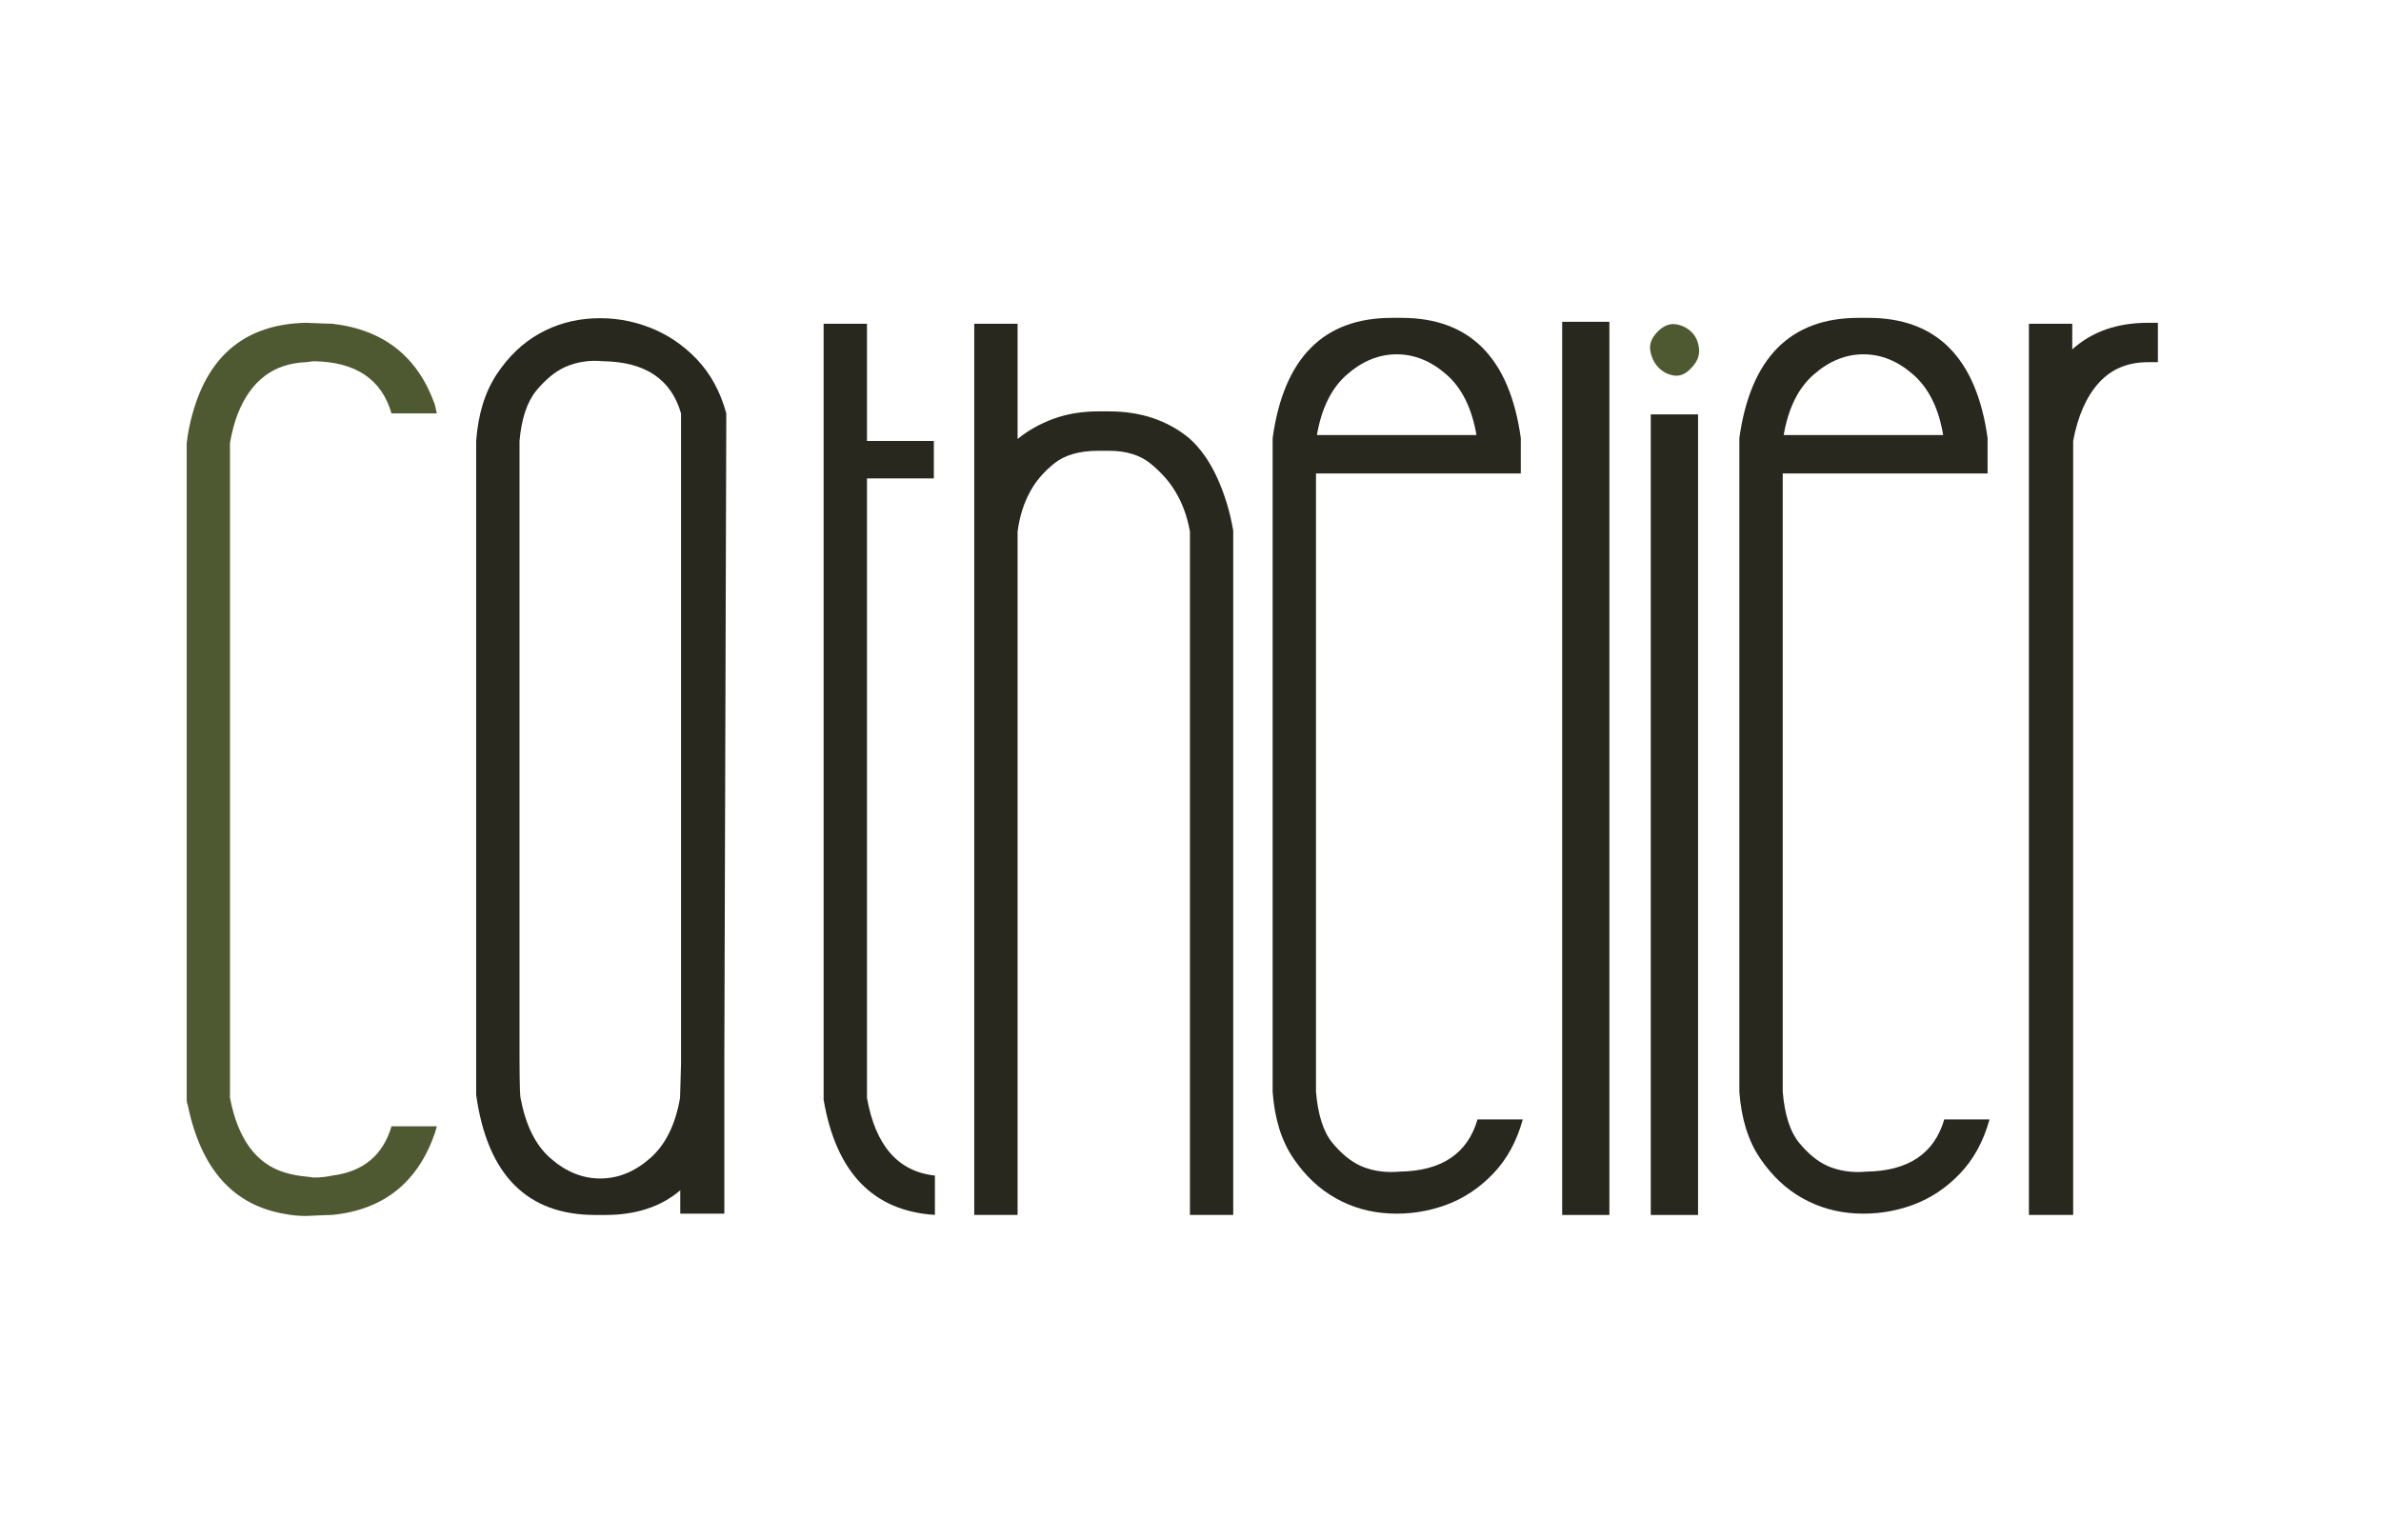
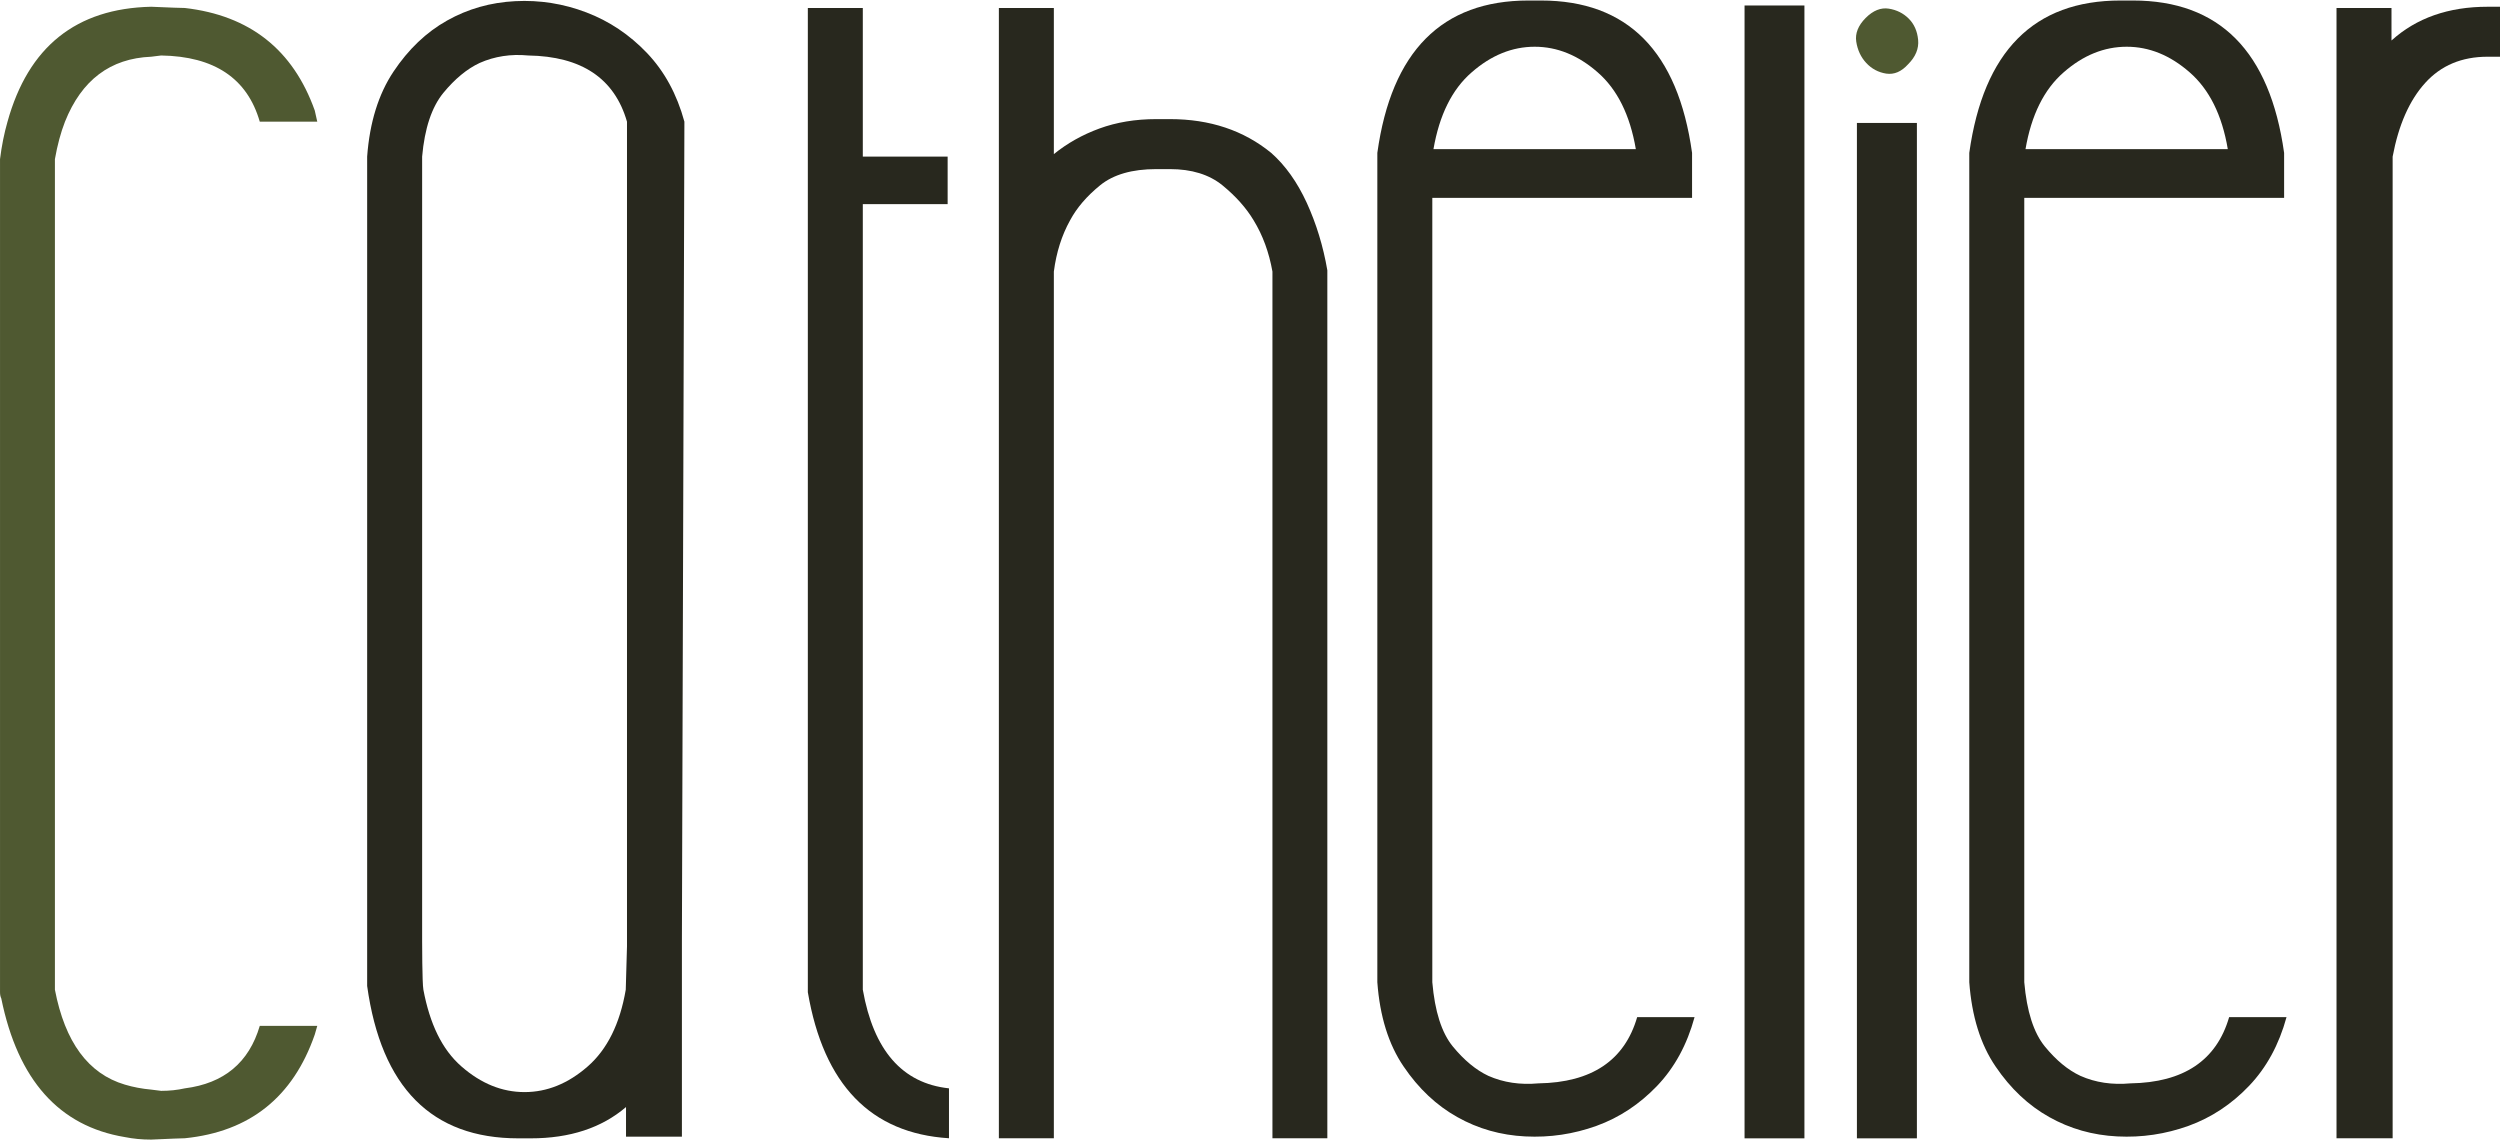
- <svg xmlns="http://www.w3.org/2000/svg" width="141.824pt" height="91.681pt" viewBox="0 0 141.824 91.681">
+ <svg xmlns="http://www.w3.org/2000/svg" viewBox="11.12 18.91 117.41 53.52">
  <path fill-rule="nonzero" fill="rgb(15.637%, 15.729%, 11.705%)" fill-opacity="1" d="M 51.641 65.391 L 51.641 28.496 L 55.625 28.496 L 55.625 26.266 L 51.641 26.266 L 51.641 19.285 L 49.059 19.285 L 49.059 65.508 C 49.801 69.848 52.012 72.137 55.688 72.367 L 55.688 70.023 C 53.496 69.789 52.145 68.242 51.641 65.391 " />
  <path fill-rule="nonzero" fill="rgb(15.637%, 15.729%, 11.705%)" fill-opacity="1" d="M 70.82 26.09 C 69.527 25.035 67.945 24.504 66.066 24.504 L 65.422 24.504 C 64.445 24.504 63.555 24.652 62.754 24.945 C 61.953 25.238 61.238 25.641 60.613 26.148 L 60.613 19.285 L 58.031 19.285 L 58.031 72.367 L 60.613 72.367 L 60.613 31.664 C 60.73 30.762 60.984 29.961 61.375 29.258 C 61.688 28.672 62.156 28.125 62.785 27.613 C 63.41 27.105 64.289 26.852 65.422 26.852 L 66.066 26.852 C 67.082 26.852 67.906 27.105 68.531 27.613 C 69.156 28.125 69.645 28.672 69.996 29.258 C 70.426 29.961 70.719 30.762 70.879 31.664 L 70.879 72.367 L 73.457 72.367 L 73.457 31.605 C 73.262 30.469 72.938 29.414 72.492 28.438 C 72.043 27.461 71.484 26.676 70.82 26.09 " />
  <path fill-rule="nonzero" fill="rgb(15.637%, 15.729%, 11.705%)" fill-opacity="1" d="M 80.234 22.309 C 81.152 21.504 82.141 21.105 83.195 21.105 C 84.25 21.105 85.238 21.504 86.156 22.309 C 87.074 23.109 87.672 24.312 87.945 25.914 L 78.441 25.914 C 78.719 24.312 79.312 23.109 80.234 22.309 M 83.371 69.789 C 82.512 69.867 81.73 69.75 81.023 69.438 C 80.438 69.164 79.883 68.703 79.352 68.059 C 78.824 67.414 78.504 66.406 78.387 65.039 L 78.387 28.203 L 90.586 28.203 L 90.586 26.09 C 89.922 21.32 87.555 18.934 83.488 18.934 L 82.902 18.934 C 78.836 18.934 76.469 21.32 75.805 26.09 L 75.805 65.039 C 75.922 66.641 76.332 67.961 77.039 68.996 C 77.742 70.035 78.582 70.824 79.559 71.371 C 80.535 71.922 81.602 72.223 82.754 72.281 C 83.91 72.34 85.023 72.172 86.098 71.785 C 87.176 71.395 88.121 70.766 88.945 69.906 C 89.766 69.047 90.352 67.969 90.703 66.68 L 88.008 66.68 C 87.418 68.711 85.875 69.75 83.371 69.789 " />
  <path fill-rule="nonzero" fill="rgb(15.637%, 15.729%, 11.705%)" fill-opacity="1" d="M 93.051 72.371 L 95.863 72.371 L 95.863 19.168 L 93.051 19.168 Z M 93.051 72.371 " />
  <path fill-rule="nonzero" fill="rgb(15.637%, 15.729%, 11.705%)" fill-opacity="1" d="M 98.328 72.371 L 101.145 72.371 L 101.145 24.684 L 98.328 24.684 Z M 98.328 72.371 " />
  <path fill-rule="nonzero" fill="rgb(15.637%, 15.729%, 11.705%)" fill-opacity="1" d="M 108.035 22.309 C 108.953 21.504 109.941 21.105 111 21.105 C 112.051 21.105 113.039 21.504 113.957 22.309 C 114.875 23.109 115.477 24.312 115.746 25.914 L 106.246 25.914 C 106.52 24.312 107.117 23.109 108.035 22.309 M 111.172 69.789 C 110.312 69.867 109.531 69.75 108.828 69.438 C 108.238 69.164 107.684 68.703 107.156 68.059 C 106.629 67.414 106.305 66.406 106.188 65.039 L 106.188 28.203 L 118.391 28.203 L 118.391 26.09 C 117.723 21.32 115.355 18.934 111.289 18.934 L 110.703 18.934 C 106.637 18.934 104.273 21.32 103.605 26.09 L 103.605 65.039 C 103.723 66.641 104.133 67.961 104.84 68.996 C 105.543 70.035 106.383 70.824 107.359 71.371 C 108.34 71.922 109.402 72.223 110.559 72.281 C 111.711 72.34 112.824 72.172 113.902 71.785 C 114.977 71.395 115.926 70.766 116.746 69.906 C 117.566 69.047 118.152 67.969 118.504 66.68 L 115.809 66.68 C 115.219 68.711 113.676 69.75 111.172 69.789 " />
  <path fill-rule="nonzero" fill="rgb(15.637%, 15.729%, 11.705%)" fill-opacity="1" d="M 127.949 19.227 C 126.109 19.227 124.605 19.754 123.434 20.812 L 123.434 19.285 L 120.852 19.285 L 120.852 72.367 L 123.488 72.367 L 123.488 26.266 C 123.766 24.781 124.273 23.625 125.016 22.805 C 125.758 21.984 126.734 21.574 127.949 21.574 L 128.535 21.574 L 128.535 19.227 Z M 127.949 19.227 " />
  <path fill-rule="nonzero" fill="rgb(31.053%, 35.052%, 19.322%)" fill-opacity="1" d="M 100.762 19.785 C 100.508 19.531 100.195 19.375 99.824 19.316 C 99.453 19.258 99.09 19.402 98.738 19.754 C 98.387 20.109 98.238 20.48 98.297 20.867 C 98.359 21.262 98.512 21.594 98.766 21.867 C 99.02 22.141 99.336 22.309 99.703 22.367 C 100.078 22.422 100.418 22.277 100.734 21.926 C 101.086 21.574 101.242 21.191 101.203 20.781 C 101.164 20.371 101.016 20.039 100.762 19.785 " />
  <path fill-rule="nonzero" fill="rgb(31.053%, 35.052%, 19.322%)" fill-opacity="1" d="M 14.172 24.625 C 14.953 22.668 16.301 21.652 18.219 21.574 L 18.688 21.516 C 21.188 21.555 22.734 22.59 23.32 24.625 L 26.02 24.625 L 25.902 24.098 C 24.883 21.242 22.852 19.637 19.801 19.285 C 19.645 19.285 19.117 19.266 18.219 19.227 C 14.699 19.305 12.449 21.105 11.473 24.625 C 11.316 25.172 11.199 25.758 11.121 26.383 L 11.121 65.504 C 11.121 65.625 11.141 65.723 11.18 65.801 C 11.961 69.633 13.895 71.801 16.984 72.312 C 17.375 72.391 17.785 72.43 18.219 72.43 C 19.117 72.391 19.645 72.367 19.801 72.367 C 22.852 72.059 24.883 70.434 25.902 67.5 L 26.02 67.09 L 23.32 67.09 C 22.812 68.812 21.641 69.789 19.801 70.023 C 19.449 70.102 19.078 70.141 18.688 70.141 L 18.219 70.082 C 17.785 70.043 17.375 69.965 16.984 69.848 C 15.266 69.34 14.172 67.855 13.699 65.391 L 13.699 26.383 C 13.816 25.719 13.973 25.133 14.172 24.625 " />
  <path fill-rule="nonzero" fill="rgb(15.637%, 15.729%, 11.705%)" fill-opacity="1" d="M 38.719 68.996 C 37.797 69.801 36.812 70.199 35.754 70.199 C 34.699 70.199 33.715 69.801 32.793 68.996 C 31.875 68.195 31.305 66.988 31.004 65.391 C 30.945 65.086 30.945 63.102 30.945 63.102 L 30.945 26.266 C 31.062 24.938 31.395 23.941 31.941 23.273 C 32.488 22.609 33.059 22.141 33.645 21.867 C 34.348 21.555 35.109 21.438 35.93 21.516 C 38.434 21.555 39.98 22.59 40.566 24.625 L 40.566 63.348 L 40.508 65.391 C 40.234 66.992 39.637 68.195 38.719 68.996 M 41.504 21.398 C 40.684 20.539 39.734 19.902 38.656 19.492 C 37.582 19.082 36.469 18.906 35.316 18.965 C 34.164 19.023 33.098 19.324 32.117 19.875 C 31.141 20.422 30.301 21.223 29.598 22.277 C 28.895 23.332 28.48 24.664 28.363 26.266 L 28.363 65.215 C 29.027 69.984 31.395 72.371 35.461 72.371 L 36.047 72.371 C 37.887 72.371 39.375 71.879 40.52 70.902 L 40.52 72.293 L 43.145 72.293 L 43.145 63.102 L 43.262 24.625 C 42.91 23.332 42.324 22.258 41.504 21.398 " />
</svg>
